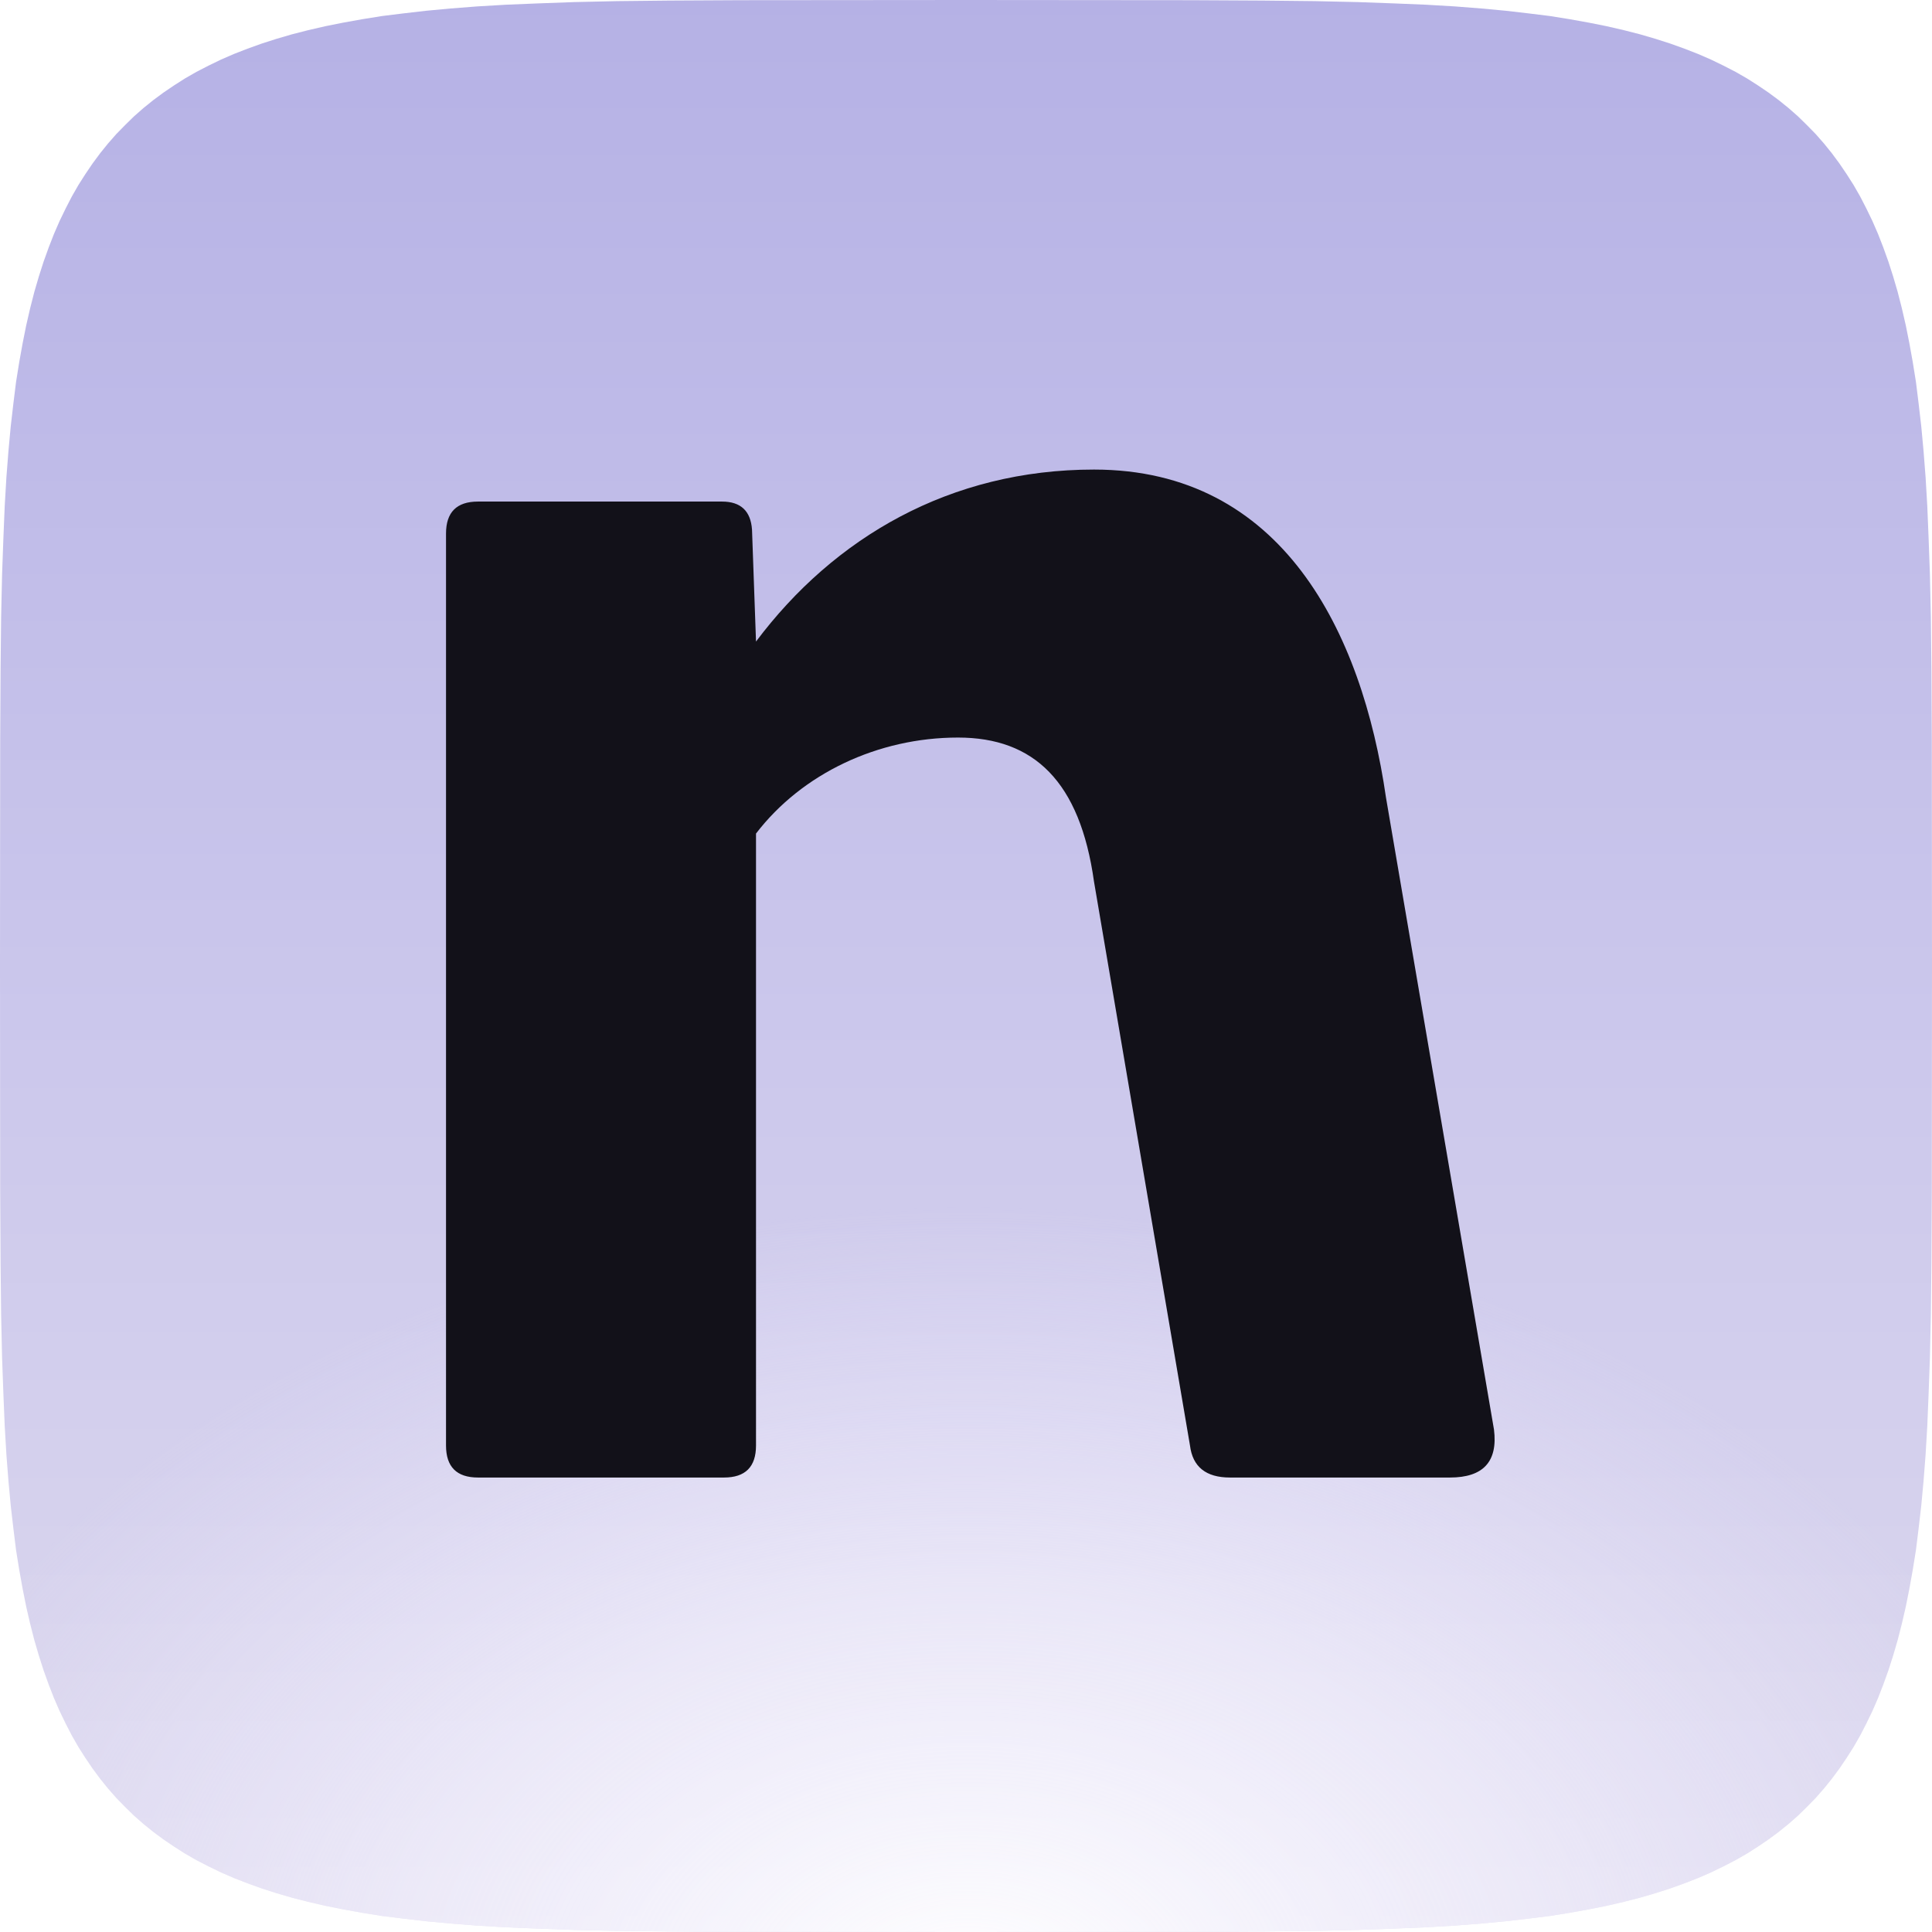
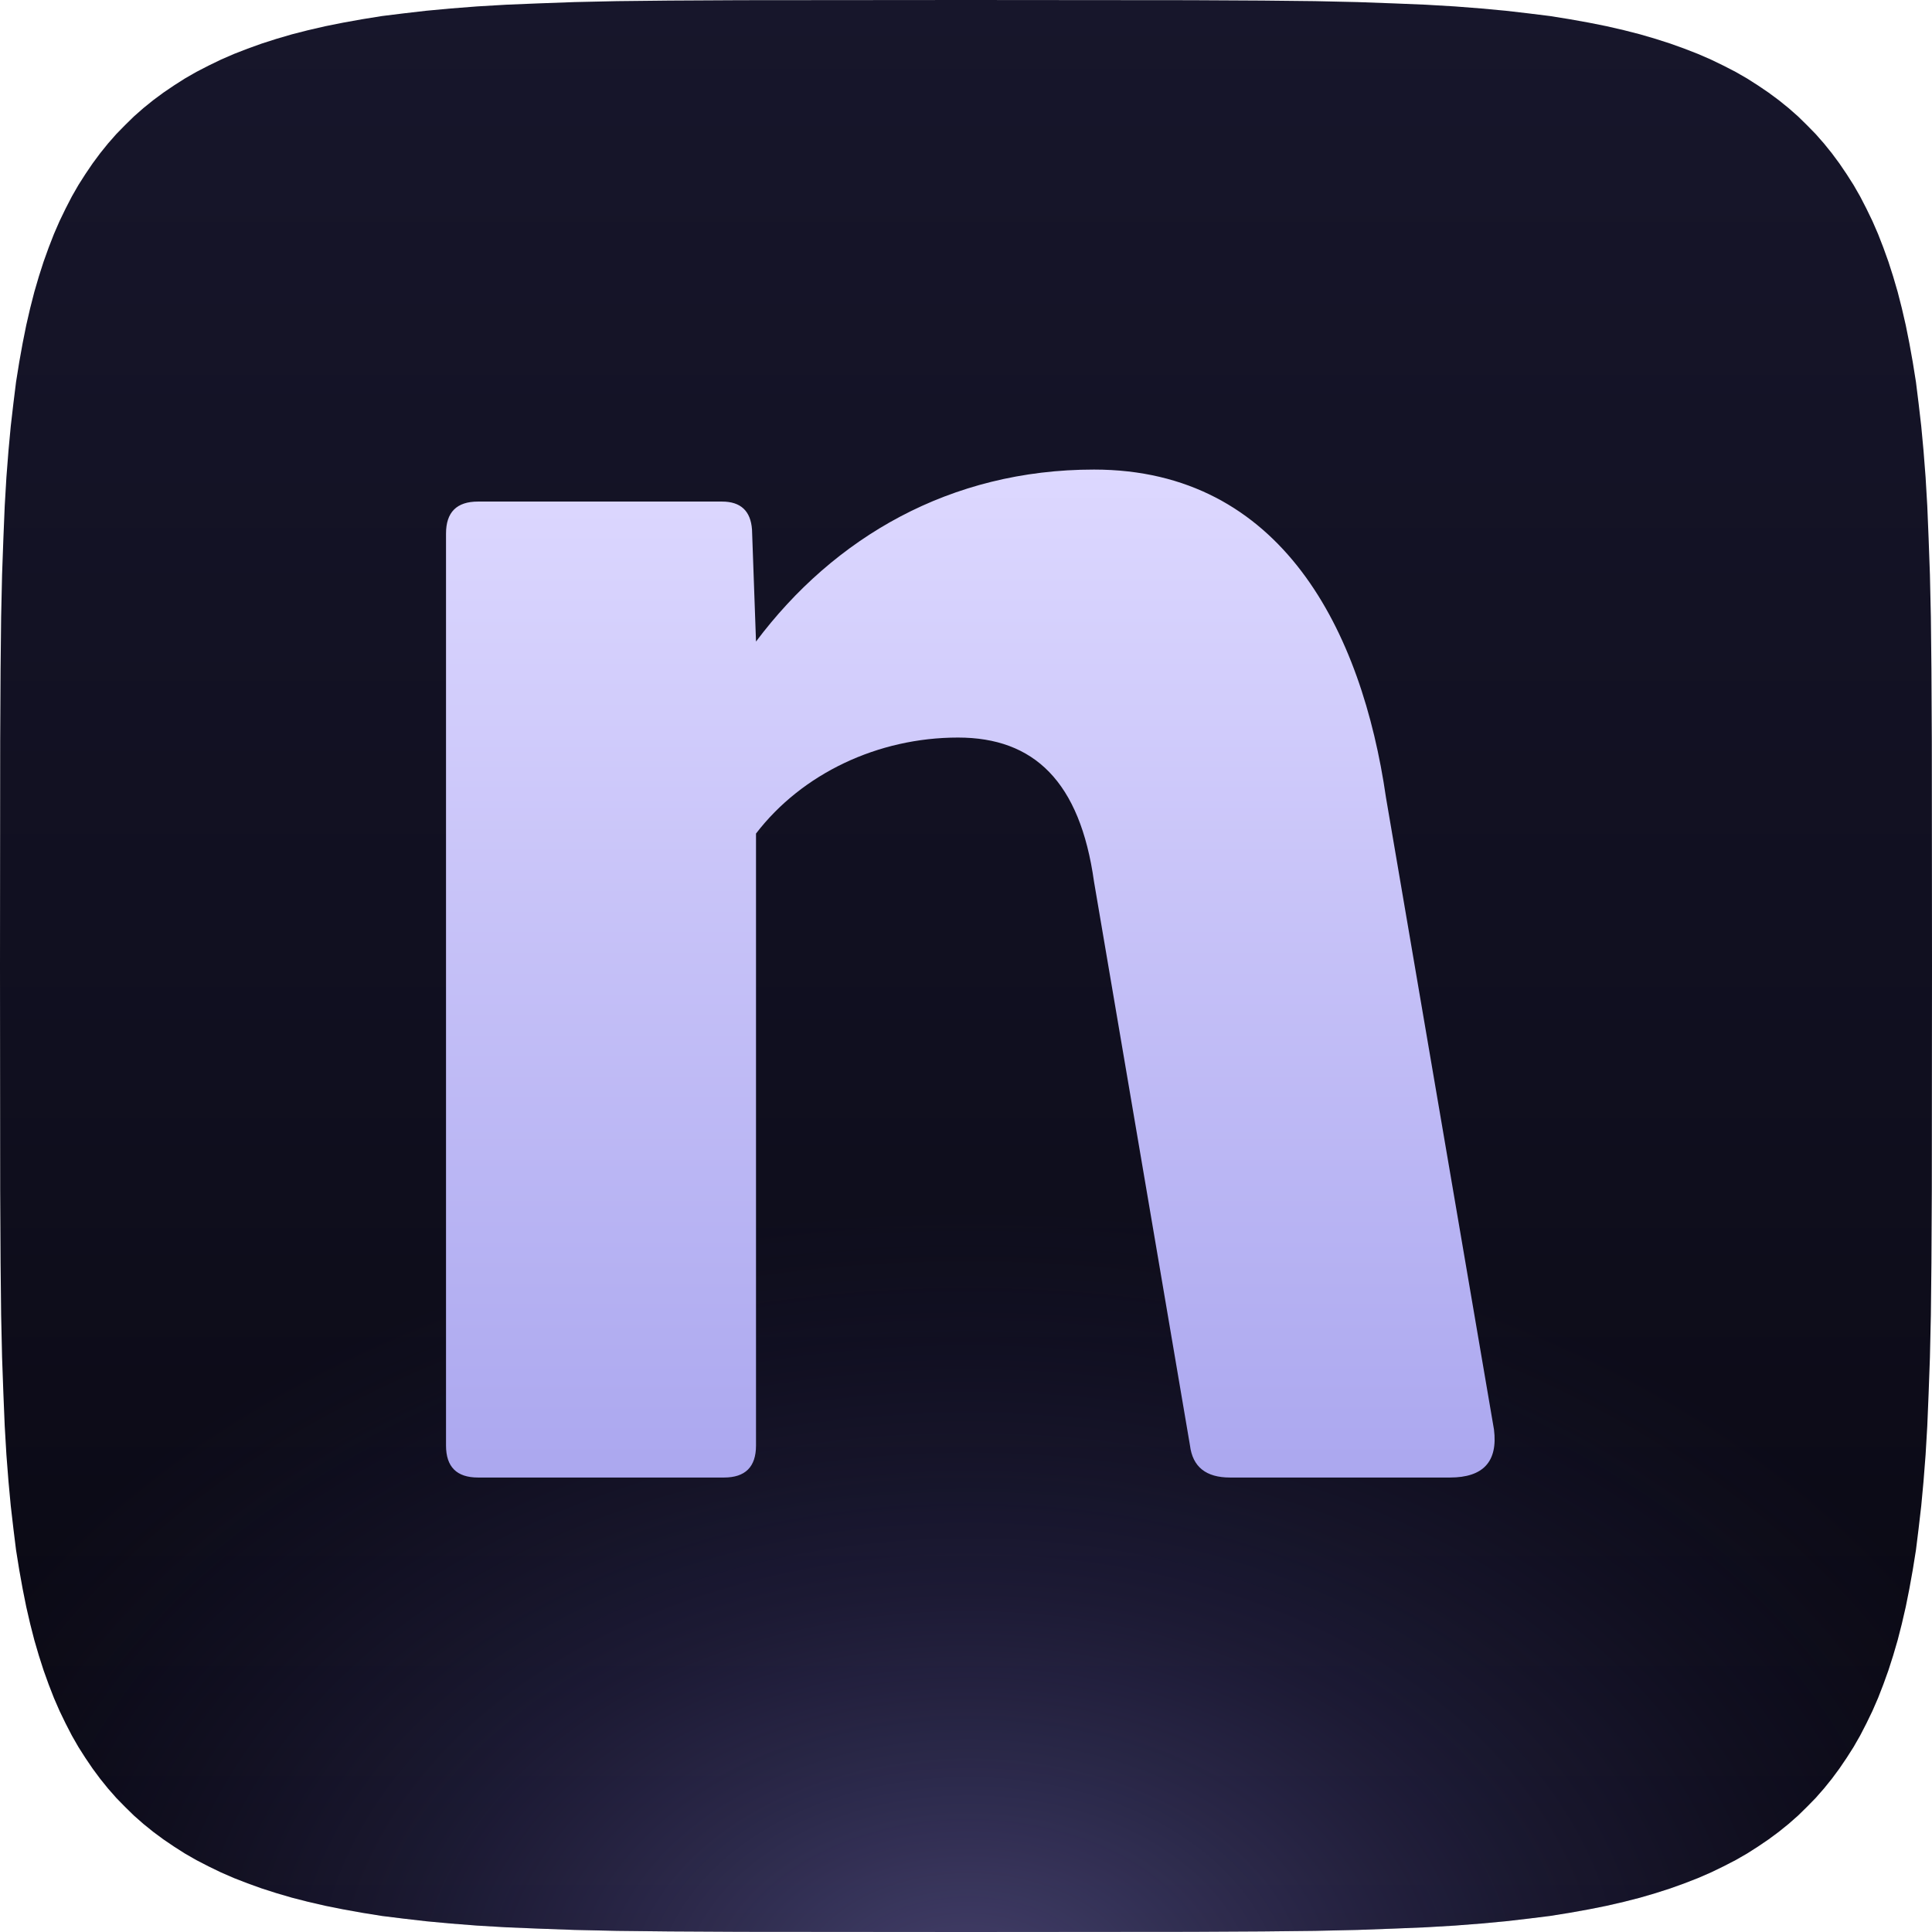
<svg xmlns="http://www.w3.org/2000/svg" viewBox="0 0 1024 1024" width="1024" height="1024">
  <defs>
    <linearGradient id="bg" x1="0" y1="0" x2="0" y2="1">
-       <stop offset="0" stop-color="#b5b1e5" />
-       <stop offset=".55" stop-color="#ccc8ec" />
-       <stop offset="1" stop-color="#dedaee" />
+       <stop offset="0" stop-color="#17162b" />
+       <stop offset=".55" stop-color="#100f1f" />
+       <stop offset="1" stop-color="#08070f" />
    </linearGradient>
    <radialGradient id="glow" cx="512" cy="1060" r="1" gradientUnits="userSpaceOnUse" gradientTransform="translate(512 1060) scale(600 420) translate(-512 -1060)">
-       <stop offset="0" stop-color="#ffffff" stop-opacity="1" />
-       <stop offset=".5" stop-color="#f7f5ff" stop-opacity="0.6" />
-       <stop offset="1" stop-color="#f1edff" stop-opacity="0" />
+       <stop offset="0" stop-color="#9c95f0" stop-opacity="0.42" />
+       <stop offset=".5" stop-color="#6f68c9" stop-opacity="0.18" />
+       <stop offset="1" stop-color="#3a3580" stop-opacity="0" />
    </radialGradient>
+     <linearGradient id="ink" x1="0" y1="0" x2="0" y2="1">
+       <stop offset="0" stop-color="#ddd8ff" />
+       <stop offset="1" stop-color="#aba7ef" />
+     </linearGradient>
    <clipPath id="tile">
      <path d="M1024 512L1023.9 631.2L1023.7 669.3L1023.4 697L1022.9 719.5L1022.2 738.8L1021.5 755.8L1020.6 771.1L1019.5 785.2L1018.3 798.1L1016.9 810.2L1015.5 821.5L1013.8 832.1L1012 842.1L1010.1 851.6L1008 860.7L1005.8 869.3L1003.4 877.5L1000.9 885.3L998.2 892.8L995.4 900L992.4 906.9L989.2 913.5L985.9 919.9L982.4 926L978.7 931.8L974.9 937.4L970.9 942.8L966.7 948L962.3 953L957.7 957.7L953 962.3L948 966.7L942.8 970.9L937.4 974.9L931.8 978.7L926 982.4L919.9 985.9L913.5 989.2L906.9 992.4L900 995.4L892.8 998.2L885.3 1000.9L877.5 1003.4L869.3 1005.8L860.7 1008L851.6 1010.1L842.1 1012L832.1 1013.8L821.5 1015.5L810.2 1016.9L798.1 1018.3L785.2 1019.5L771.1 1020.6L755.8 1021.5L738.8 1022.2L719.5 1022.9L697 1023.4L669.3 1023.7L631.2 1023.9L512 1024L392.8 1023.9L354.7 1023.7L327 1023.4L304.5 1022.9L285.2 1022.2L268.2 1021.5L252.9 1020.6L238.8 1019.5L225.9 1018.3L213.8 1016.9L202.5 1015.5L191.9 1013.8L181.9 1012L172.4 1010.1L163.3 1008L154.7 1005.8L146.5 1003.4L138.7 1000.9L131.2 998.2L124 995.4L117.1 992.4L110.5 989.2L104.1 985.9L98 982.4L92.2 978.7L86.6 974.9L81.2 970.9L76 966.7L71 962.3L66.3 957.7L61.7 953L57.3 948L53.1 942.8L49.1 937.4L45.3 931.8L41.6 926L38.1 919.9L34.8 913.5L31.6 906.9L28.6 900L25.8 892.8L23.1 885.3L20.6 877.5L18.2 869.3L16 860.7L13.9 851.6L12 842.1L10.2 832.1L8.5 821.5L7.1 810.2L5.7 798.1L4.5 785.2L3.4 771.1L2.5 755.8L1.8 738.8L1.1 719.5L0.6 697L0.3 669.3L0.1 631.2L0 512L0.1 392.8L0.3 354.7L0.6 327L1.1 304.5L1.8 285.2L2.5 268.2L3.4 252.9L4.5 238.8L5.7 225.9L7.1 213.8L8.5 202.5L10.2 191.9L12 181.9L13.9 172.4L16 163.3L18.2 154.7L20.6 146.5L23.1 138.7L25.8 131.2L28.6 124L31.6 117.1L34.8 110.5L38.1 104.1L41.6 98L45.3 92.2L49.1 86.6L53.1 81.2L57.3 76L61.7 71L66.3 66.3L71 61.7L76 57.3L81.2 53.1L86.6 49.1L92.2 45.3L98 41.6L104.1 38.1L110.5 34.8L117.1 31.6L124 28.6L131.2 25.8L138.7 23.1L146.5 20.6L154.7 18.2L163.3 16L172.4 13.9L181.9 12L191.9 10.2L202.5 8.5L213.8 7.1L225.9 5.7L238.8 4.5L252.9 3.4L268.2 2.5L285.2 1.8L304.5 1.1L327 0.6L354.7 0.3L392.8 0.1L512 0L631.2 0.1L669.3 0.3L697 0.6L719.5 1.1L738.8 1.8L755.8 2.5L771.1 3.4L785.2 4.5L798.1 5.7L810.2 7.1L821.5 8.5L832.1 10.2L842.1 12L851.6 13.9L860.7 16L869.3 18.2L877.5 20.6L885.3 23.1L892.8 25.8L900 28.6L906.9 31.6L913.5 34.8L919.9 38.1L926 41.6L931.8 45.3L937.4 49.1L942.8 53.1L948 57.3L953 61.7L957.7 66.3L962.3 71L966.7 76L970.9 81.2L974.9 86.6L978.7 92.2L982.4 98L985.9 104.1L989.2 110.5L992.4 117.1L995.4 124L998.2 131.2L1000.9 138.7L1003.4 146.5L1005.8 154.7L1008 163.3L1010.1 172.4L1012 181.9L1013.8 191.9L1015.5 202.5L1016.9 213.8L1018.3 225.9L1019.5 238.8L1020.6 252.9L1021.5 268.2L1022.2 285.2L1022.9 304.5L1023.4 327L1023.7 354.7L1023.9 392.8Z" />
    </clipPath>
  </defs>
  <g clip-path="url(#tile)">
    <rect width="1024" height="1024" fill="url(#bg)" />
    <rect width="1024" height="1024" fill="url(#glow)" />
-     <path d="M300 768 L300 296 Q300 280 316 280 L438 280 Q452 280 453 294 L455 350 C494 298 552 264 624 264 C718 264 758 345 770 428 L824 744 Q827 768 802 768 L692 768 Q674 768 672 752 L624 470 C617 420 594 398 556 398 C516 398 478 416 455 446 L455 752 Q455 768 439 768 L316 768 Q300 768 300 752 Z" fill="#121119" transform="translate(512 516) scale(1.06) translate(-560 -516)" />
+     <path d="M300 768 L300 296 Q300 280 316 280 L438 280 Q452 280 453 294 L455 350 C494 298 552 264 624 264 C718 264 758 345 770 428 L824 744 Q827 768 802 768 L692 768 Q674 768 672 752 L624 470 C617 420 594 398 556 398 C516 398 478 416 455 446 L455 752 Q455 768 439 768 L316 768 Q300 768 300 752 Z" fill="url(#ink)" transform="translate(512 516) scale(1.06) translate(-560 -516)" />
  </g>
</svg>
